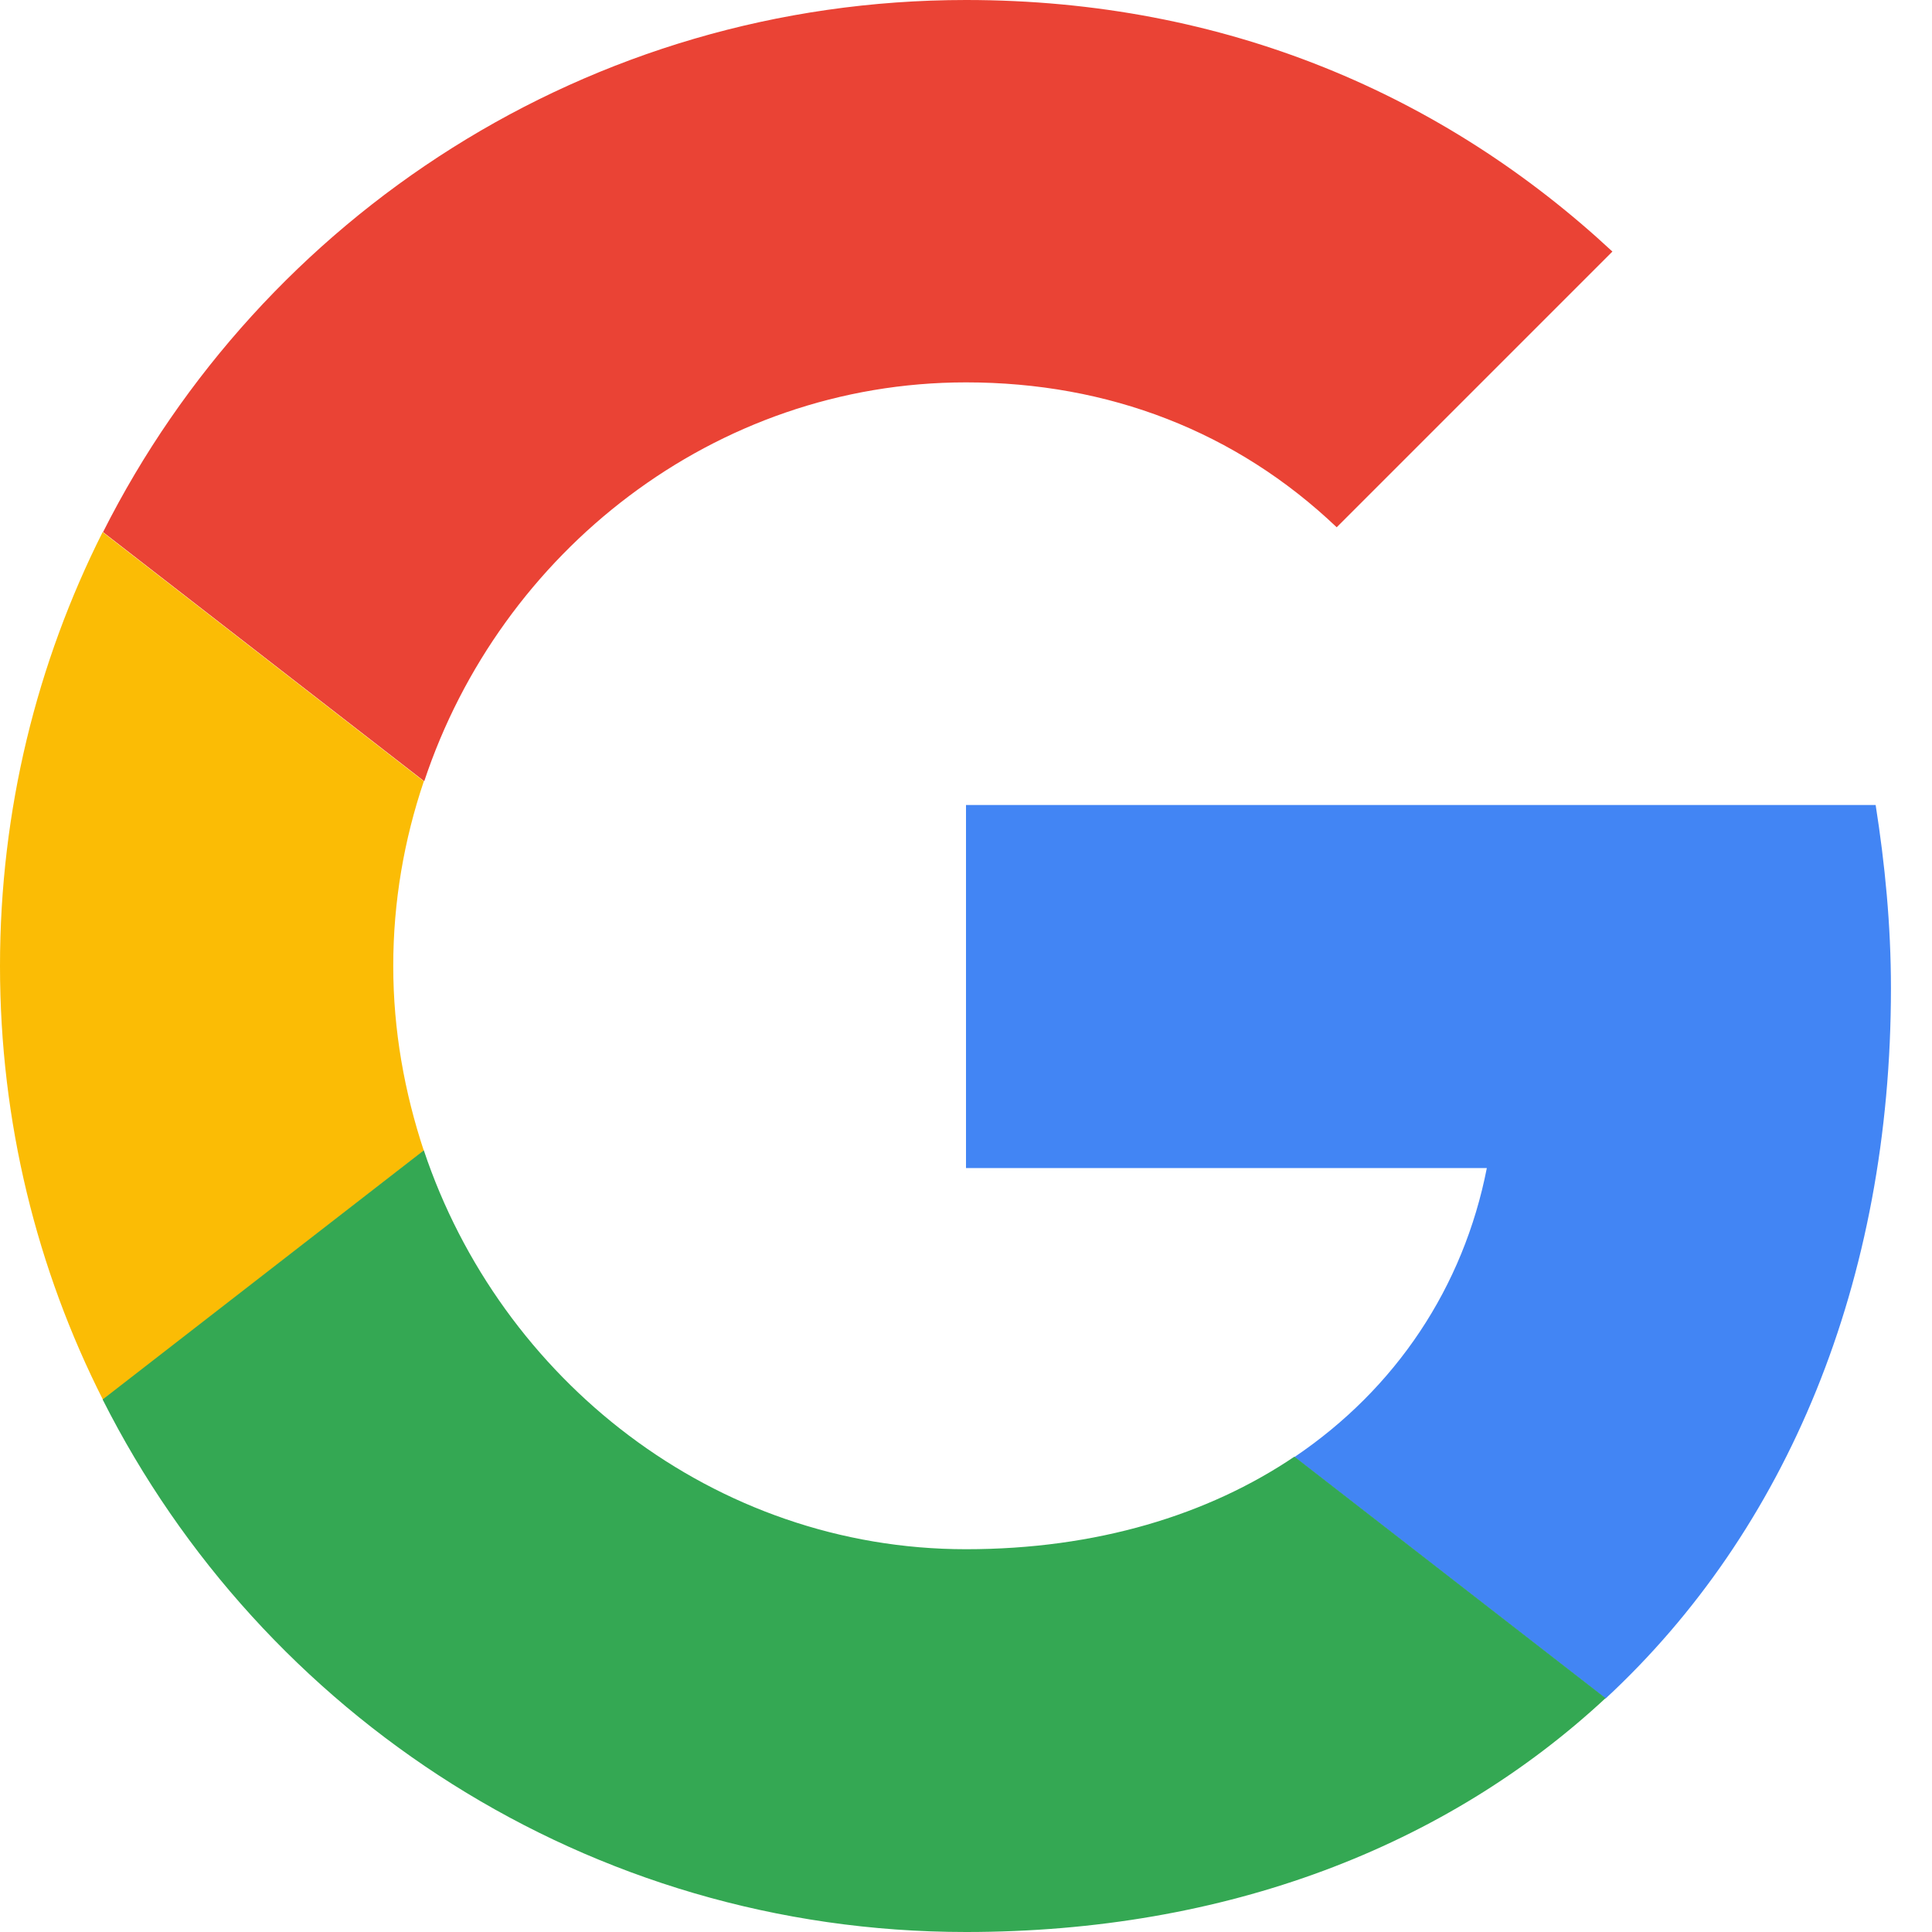
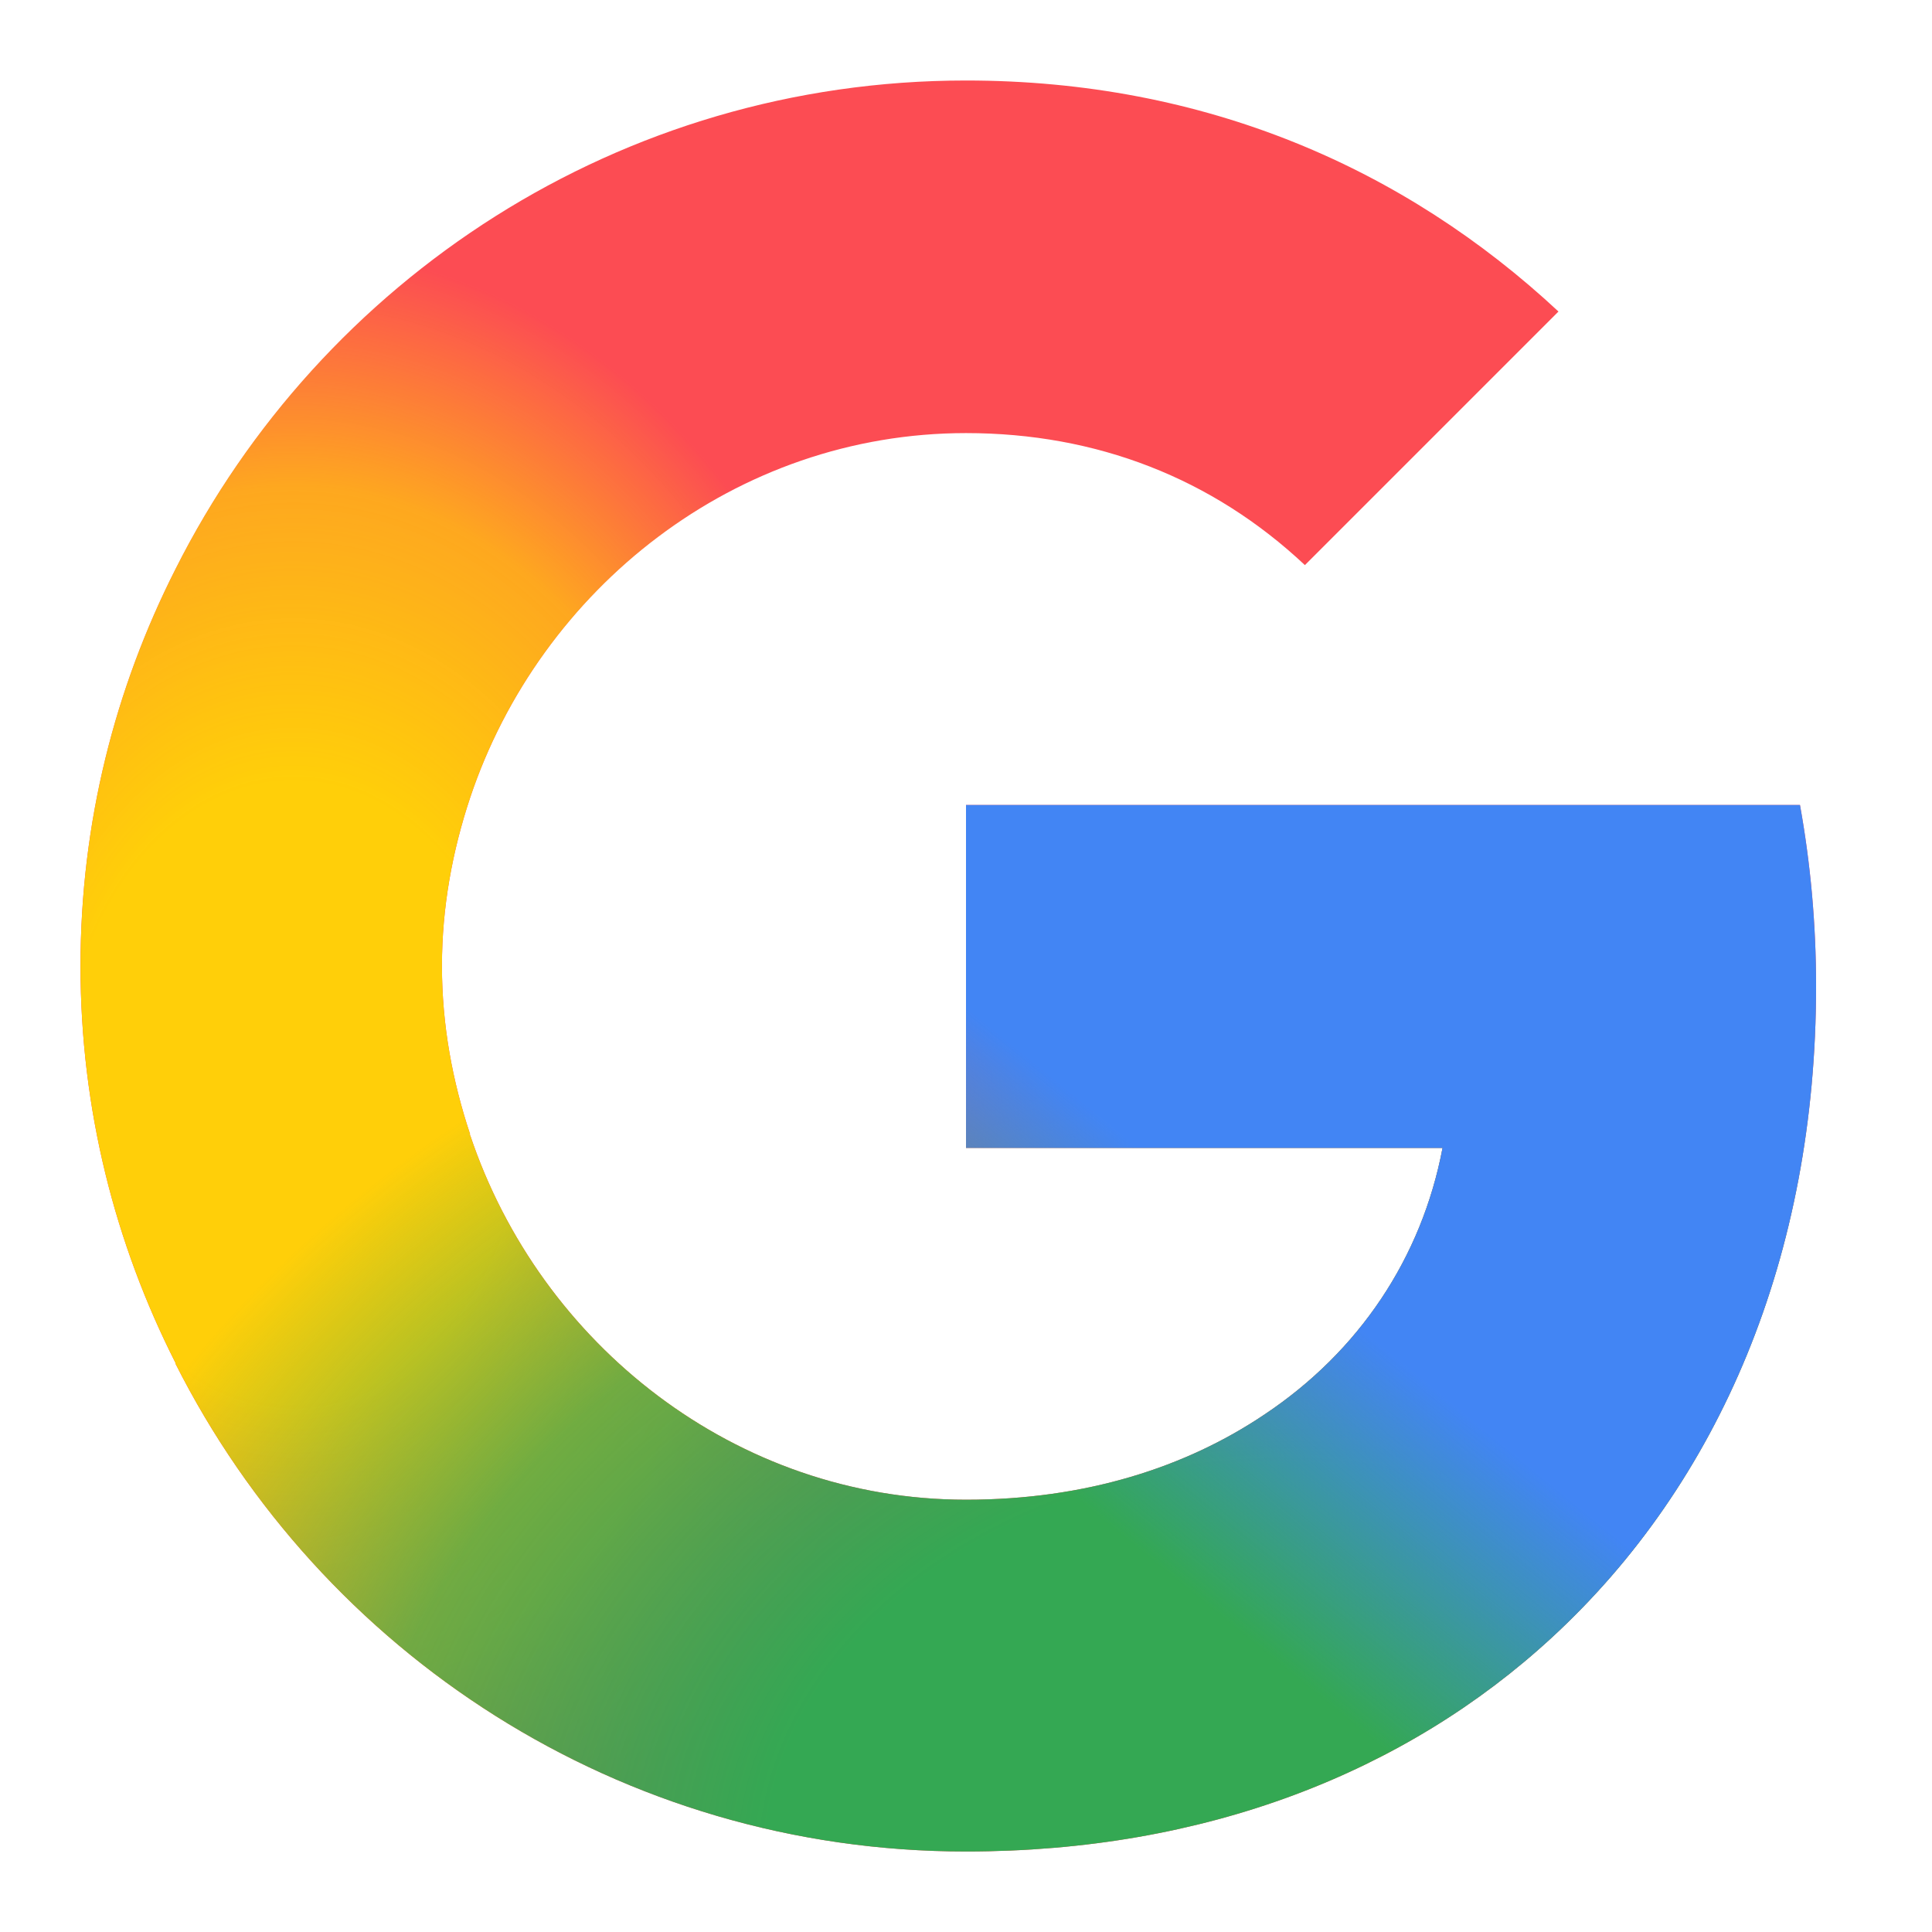
- <svg xmlns="http://www.w3.org/2000/svg" version="1.1" viewBox="0 0 48 48" style="display: block;">
-   <path fill="#EA4335" d="M24 9.5c3.54 0 6.71 1.22 9.21 3.6l6.85-6.85C35.9 2.38 30.47 0 24 0 14.62 0 6.51 5.38 2.56 13.22l7.98 6.19C12.43 13.72 17.74 9.5 24 9.5z" />
-   <path fill="#4285F4" d="M46.98 24.55c0-1.57-.15-3.09-.38-4.55H24v9.02h12.94c-.58 2.96-2.26 5.48-4.78 7.18l7.73 6c4.51-4.18 7.09-10.36 7.09-17.65z" />
-   <path fill="#FBBC05" d="M10.53 28.59c-.48-1.45-.76-2.99-.76-4.59s.27-3.14.76-4.59l-7.98-6.19C.92 16.46 0 20.12 0 24c0 3.88.92 7.54 2.56 10.78l7.97-6.19z" />
-   <path fill="#34A853" d="M24 48c6.48 0 11.93-2.13 15.89-5.81l-7.73-6c-2.15 1.45-4.92 2.3-8.16 2.3-6.26 0-11.57-4.22-13.47-9.91l-7.98 6.19C6.51 42.62 14.62 48 24 48z" />
-   <path fill="none" d="M0 0h48v48H0z" />
+ <svg xmlns="http://www.w3.org/2000/svg" viewBox="0 0 24 24">
+   <defs>
+     <radialGradient id="prefix__b" cx="1.479" cy="12.788" fx="1.479" fy="12.788" r="9.655" gradientTransform="matrix(.8032 0 0 1.0842 2.459 -.293)" gradientUnits="userSpaceOnUse">
+       <stop offset=".368" stop-color="#ffcf09" />
+       <stop offset=".718" stop-color="#ffcf09" stop-opacity=".7" />
+       <stop offset="1" stop-color="#ffcf09" stop-opacity="0" />
+     </radialGradient>
+     <radialGradient id="prefix__c" cx="14.295" cy="23.291" fx="14.295" fy="23.291" r="11.878" gradientTransform="matrix(1.3272 0 0 1.0073 -3.434 -.672)" gradientUnits="userSpaceOnUse">
+       <stop offset=".383" stop-color="#34a853" />
+       <stop offset=".706" stop-color="#34a853" stop-opacity=".7" />
+       <stop offset="1" stop-color="#34a853" stop-opacity="0" />
+     </radialGradient>
+     <linearGradient id="prefix__d" x1="23.558" y1="6.286" x2="12.148" y2="20.299" gradientUnits="userSpaceOnUse">
+       <stop offset=".671" stop-color="#4285f4" />
+       <stop offset=".885" stop-color="#4285f4" stop-opacity="0" />
+     </linearGradient>
+     <clipPath id="prefix__a">
+       <path d="M22.36 10H12v4.26h5.92c-.26 1.37-1.04 2.53-2.21 3.31-.98.66-2.23 1.06-3.71 1.06-2.86 0-5.29-1.93-6.16-4.53h-.013l.013-.01c-.22-.66-.35-1.36-.35-2.09s.13-1.43.35-2.09c.87-2.6 3.3-4.53 6.16-4.53 1.62 0 3.06.56 4.21 1.64l3.15-3.15C17.45 2.09 14.97 1 12 1 7.7 1 3.99 3.47 2.18 7.07 1.43 8.55 1 10.22 1 12s.43 3.45 1.18 4.93v.01C3.99 20.53 7.7 23 12 23c2.97 0 5.46-.98 7.28-2.66 2.08-1.92 3.28-4.74 3.28-8.09 0-.78-.07-1.53-.2-2.25z" fill="none" />
+     </clipPath>
+   </defs>
+   <path d="M22.36 10H12v4.26h5.92c-.26 1.37-1.04 2.53-2.21 3.31-.98.66-2.23 1.06-3.71 1.06-2.86 0-5.29-1.93-6.16-4.53h-.013l.013-.01c-.22-.66-.35-1.36-.35-2.09s.13-1.43.35-2.09c.87-2.6 3.3-4.53 6.16-4.53 1.62 0 3.06.56 4.21 1.64l3.15-3.15C17.45 2.09 14.97 1 12 1 7.7 1 3.99 3.47 2.18 7.07 1.43 8.55 1 10.22 1 12s.43 3.45 1.18 4.93v.01C3.99 20.53 7.7 23 12 23c2.97 0 5.46-.98 7.28-2.66 2.08-1.92 3.28-4.74 3.28-8.09 0-.78-.07-1.53-.2-2.25z" fill="#fc4c53" />
+   <g clip-path="url(#prefix__a)">
+     <ellipse cx="3.646" cy="13.572" rx="7.755" ry="10.469" fill="url(#prefix__b)" />
+     <ellipse cx="15.538" cy="22.789" rx="15.765" ry="11.965" transform="rotate(-7.12 15.539 22.789)" fill="url(#prefix__c)" />
+     <path fill="url(#prefix__d)" d="M11.105 8.28l.491 5.596.623 3.747 7.362 6.848 8.607-15.897-17.083-.294z" />
+   </g>
</svg>
